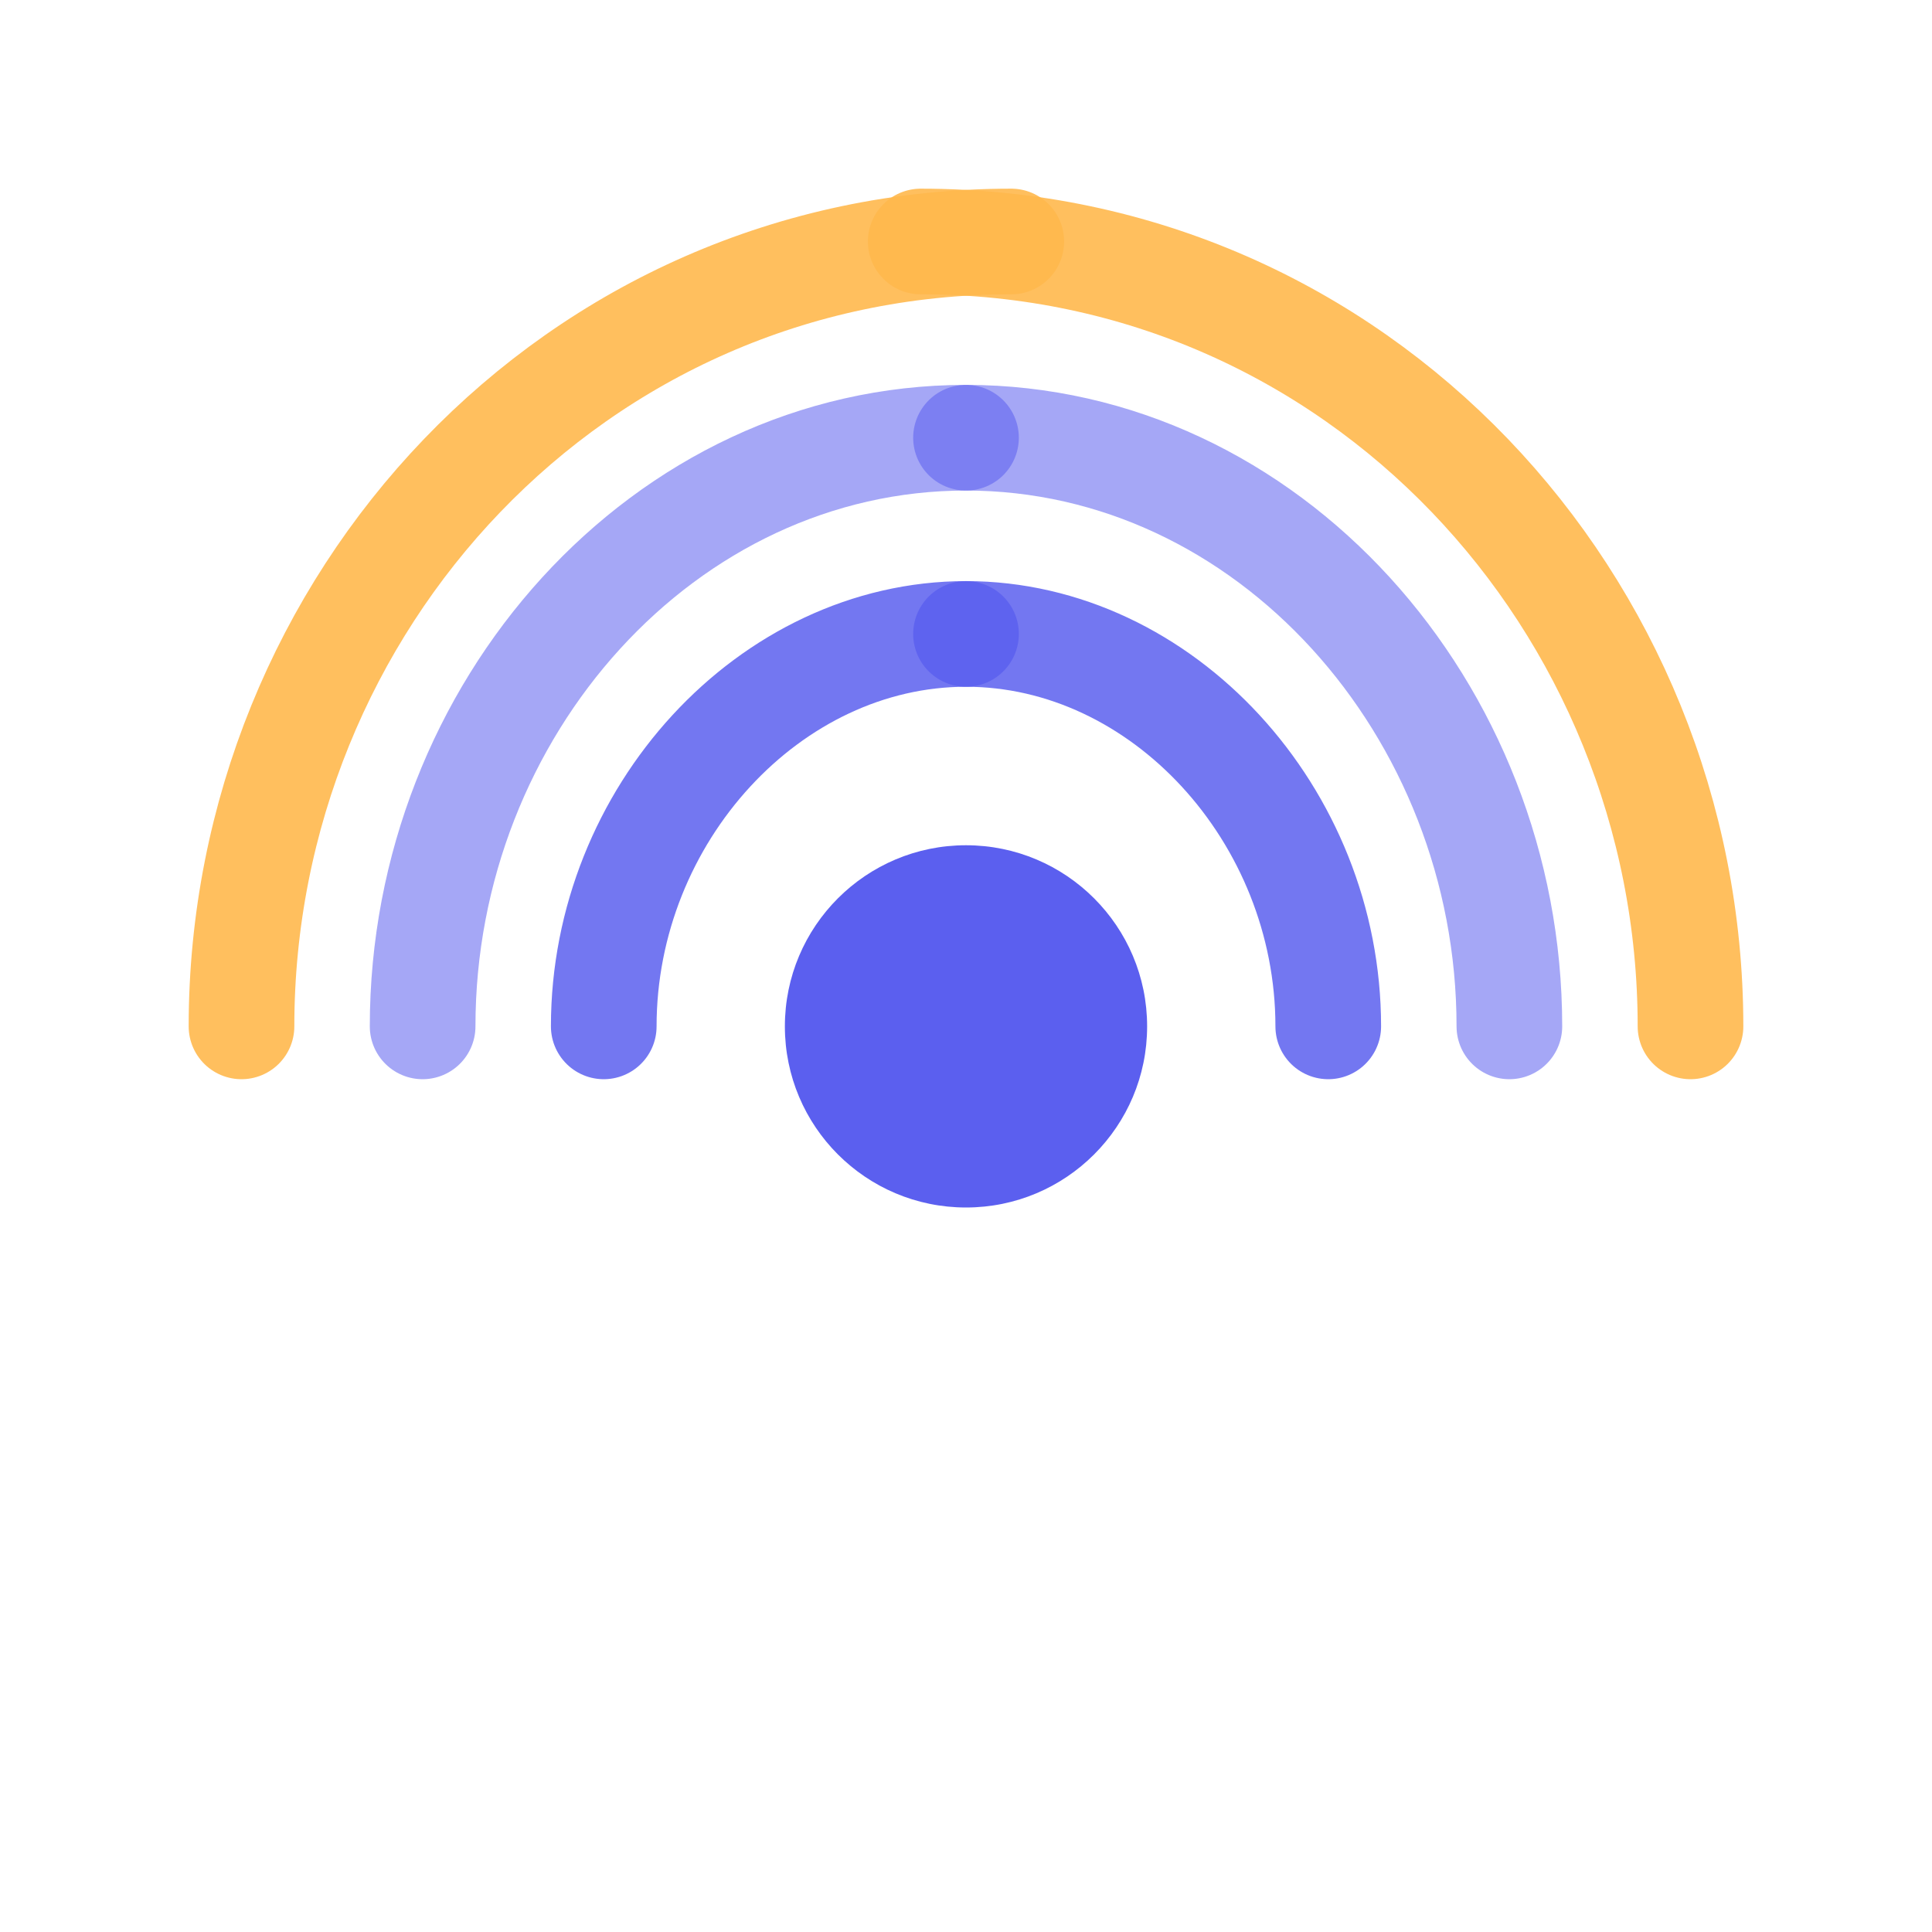
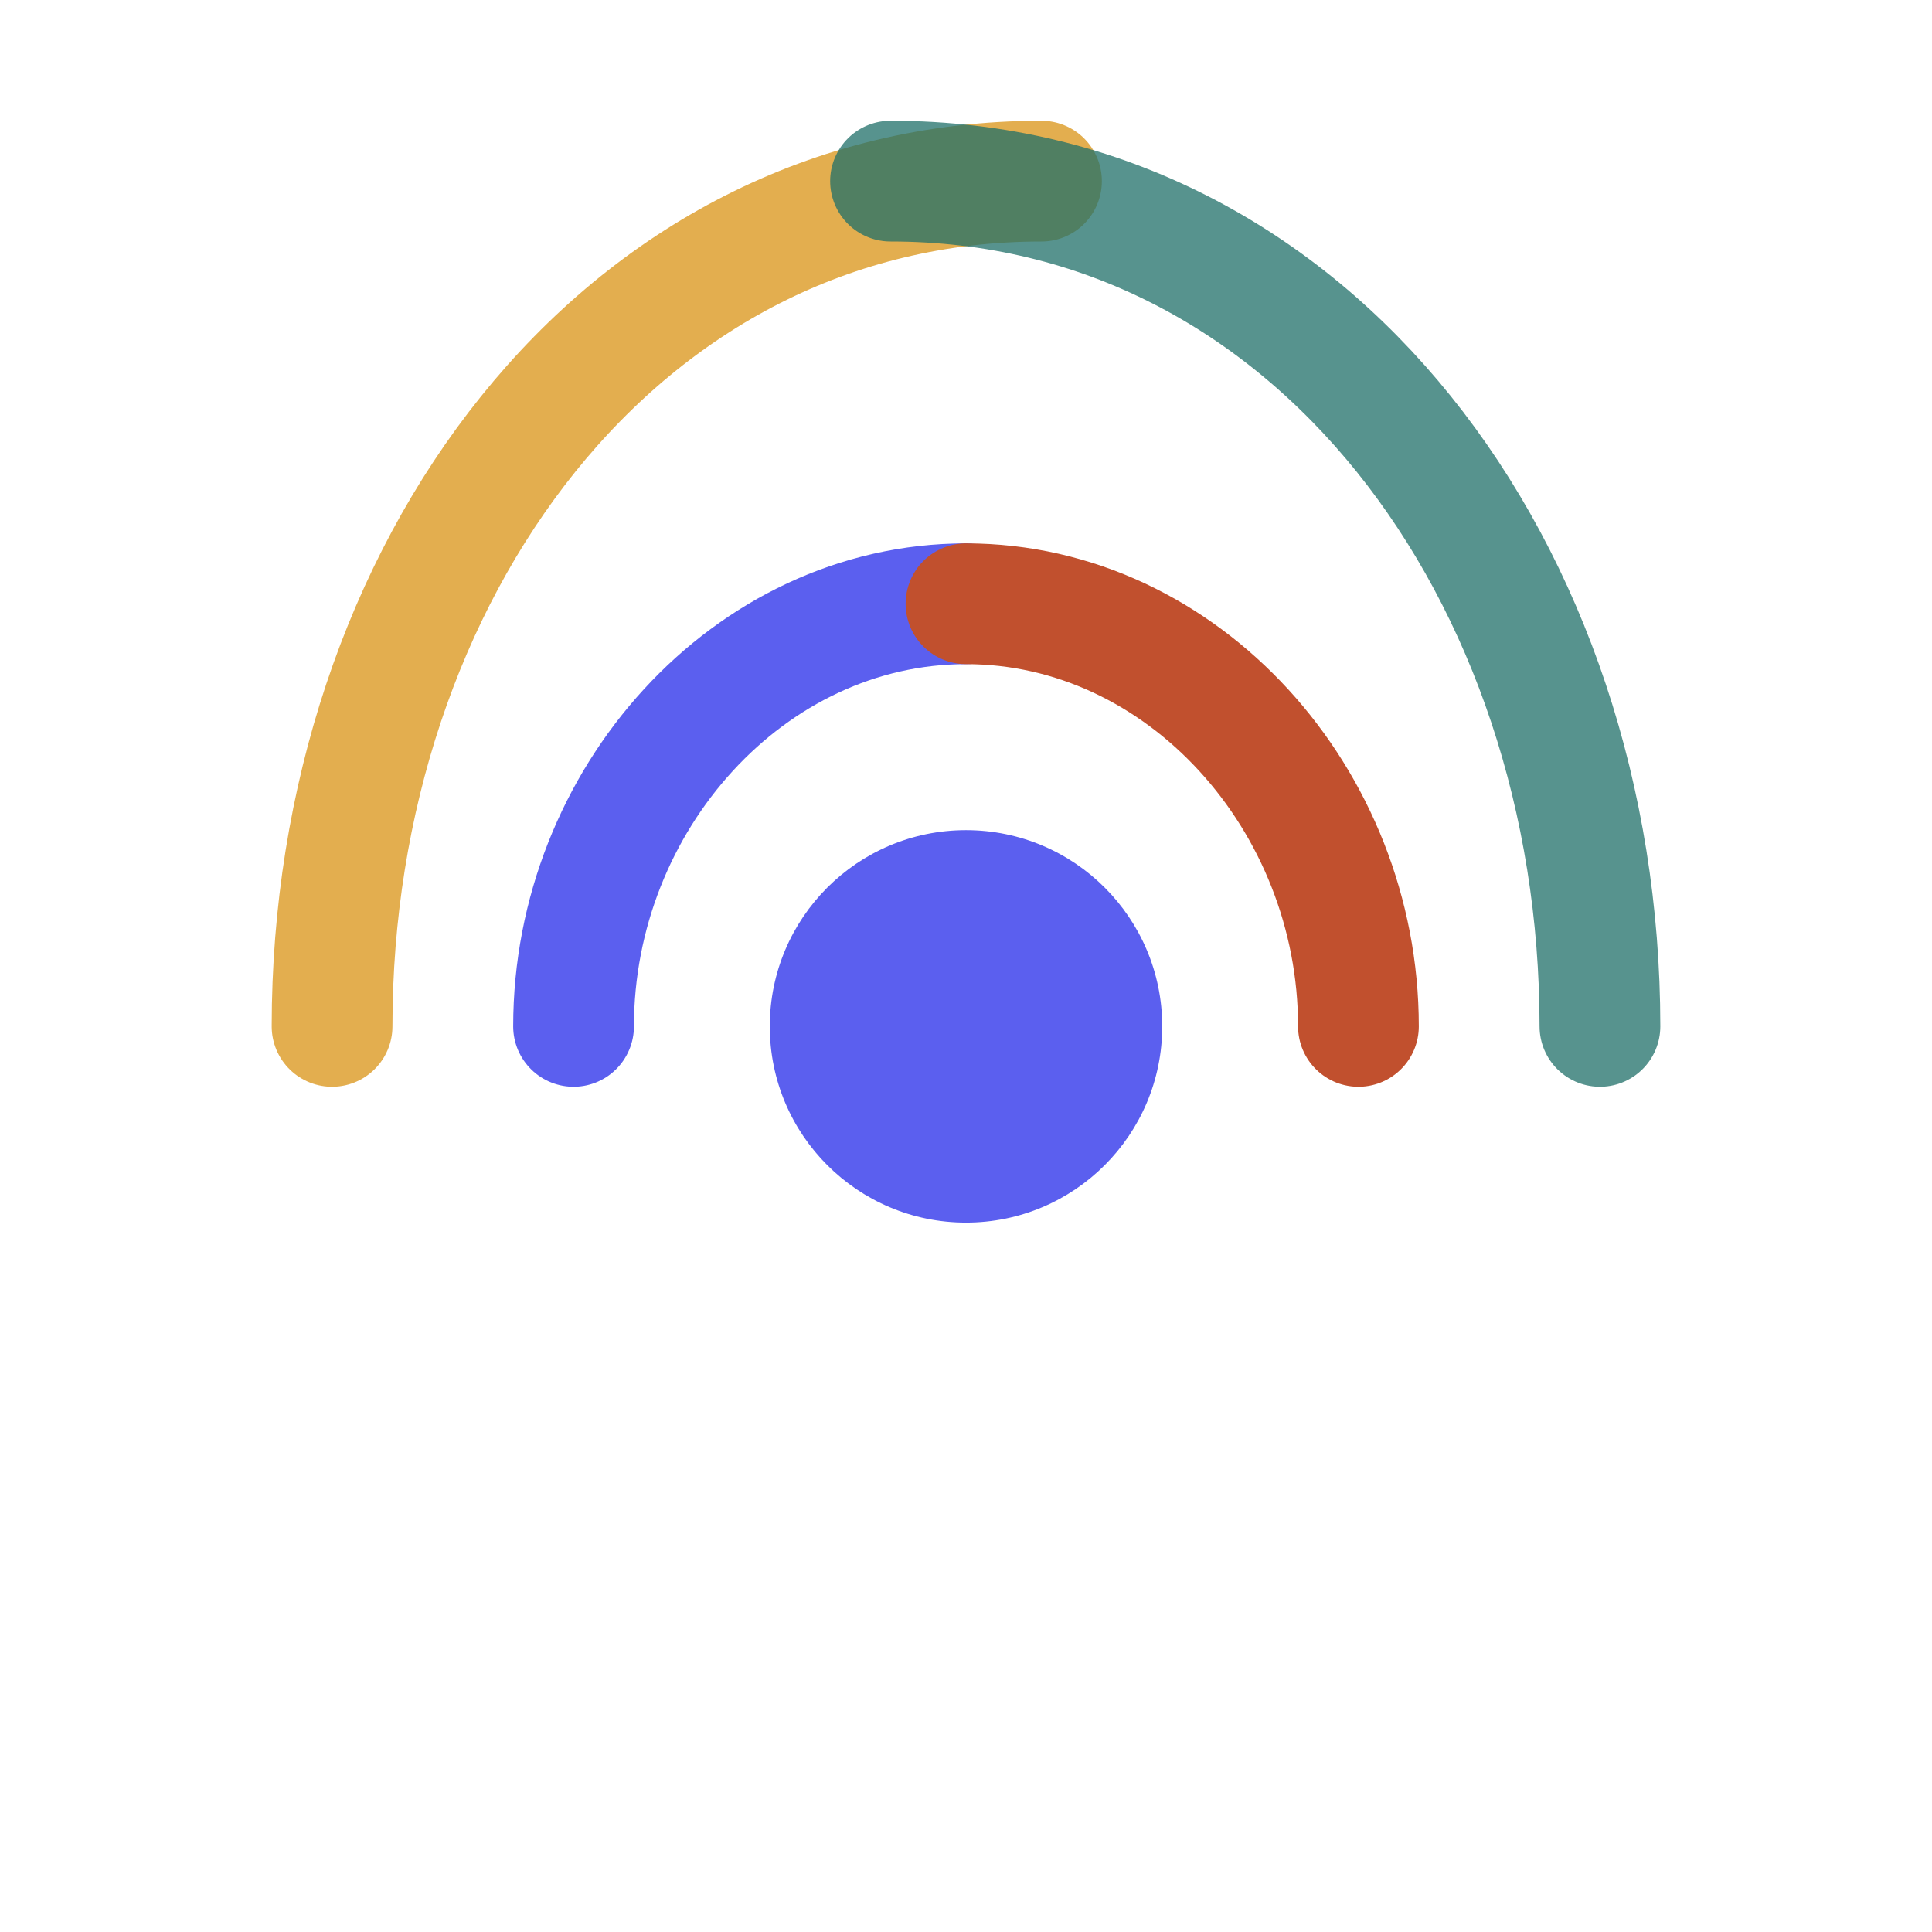
<svg xmlns="http://www.w3.org/2000/svg" width="64" height="64" viewBox="0 0 64 64" fill="none">
-   <circle cx="32" cy="34" r="6" fill="#5B5FEF" />
-   <path d="M20 34c0-7 5.5-13 12-13" stroke="#5B5FEF" stroke-width="3.5" stroke-linecap="round" opacity="0.85" />
-   <path d="M14 34c0-10.5 8-19.5 18-19.5" stroke="#5B5FEF" stroke-width="3.5" stroke-linecap="round" opacity="0.55" />
-   <path d="M8 34C8 20 19 8 33.5 8" stroke="#FFB84D" stroke-width="3.5" stroke-linecap="round" opacity="0.9" />
-   <path d="M44 34c0-7-5.5-13-12-13" stroke="#5B5FEF" stroke-width="3.5" stroke-linecap="round" opacity="0.85" />
-   <path d="M50 34c0-10.5-8-19.5-18-19.5" stroke="#5B5FEF" stroke-width="3.5" stroke-linecap="round" opacity="0.55" />
-   <path d="M56 34C56 20 45 8 30.5 8" stroke="#FFB84D" stroke-width="3.5" stroke-linecap="round" opacity="0.9" />
+   <circle cx="32" cy="34" r="6.5" fill="#5B5FEF" />
+   <path d="M19 34c0-7.5 5.8-14 13-14" stroke="#5B5FEF" stroke-width="4" stroke-linecap="round" />
+   <path d="M45 34c0-7.5-5.8-14-13-14" stroke="#C1502E" stroke-width="4" stroke-linecap="round" />
+   <path d="M11 34C11 19 20.5 6 34.5 6" stroke="#E0A53C" stroke-width="4" stroke-linecap="round" opacity="0.9" />
+   <path d="M53 34c0-15-9.5-28-23.5-28" stroke="#1F6F68" stroke-width="4" stroke-linecap="round" opacity="0.75" />
</svg>
